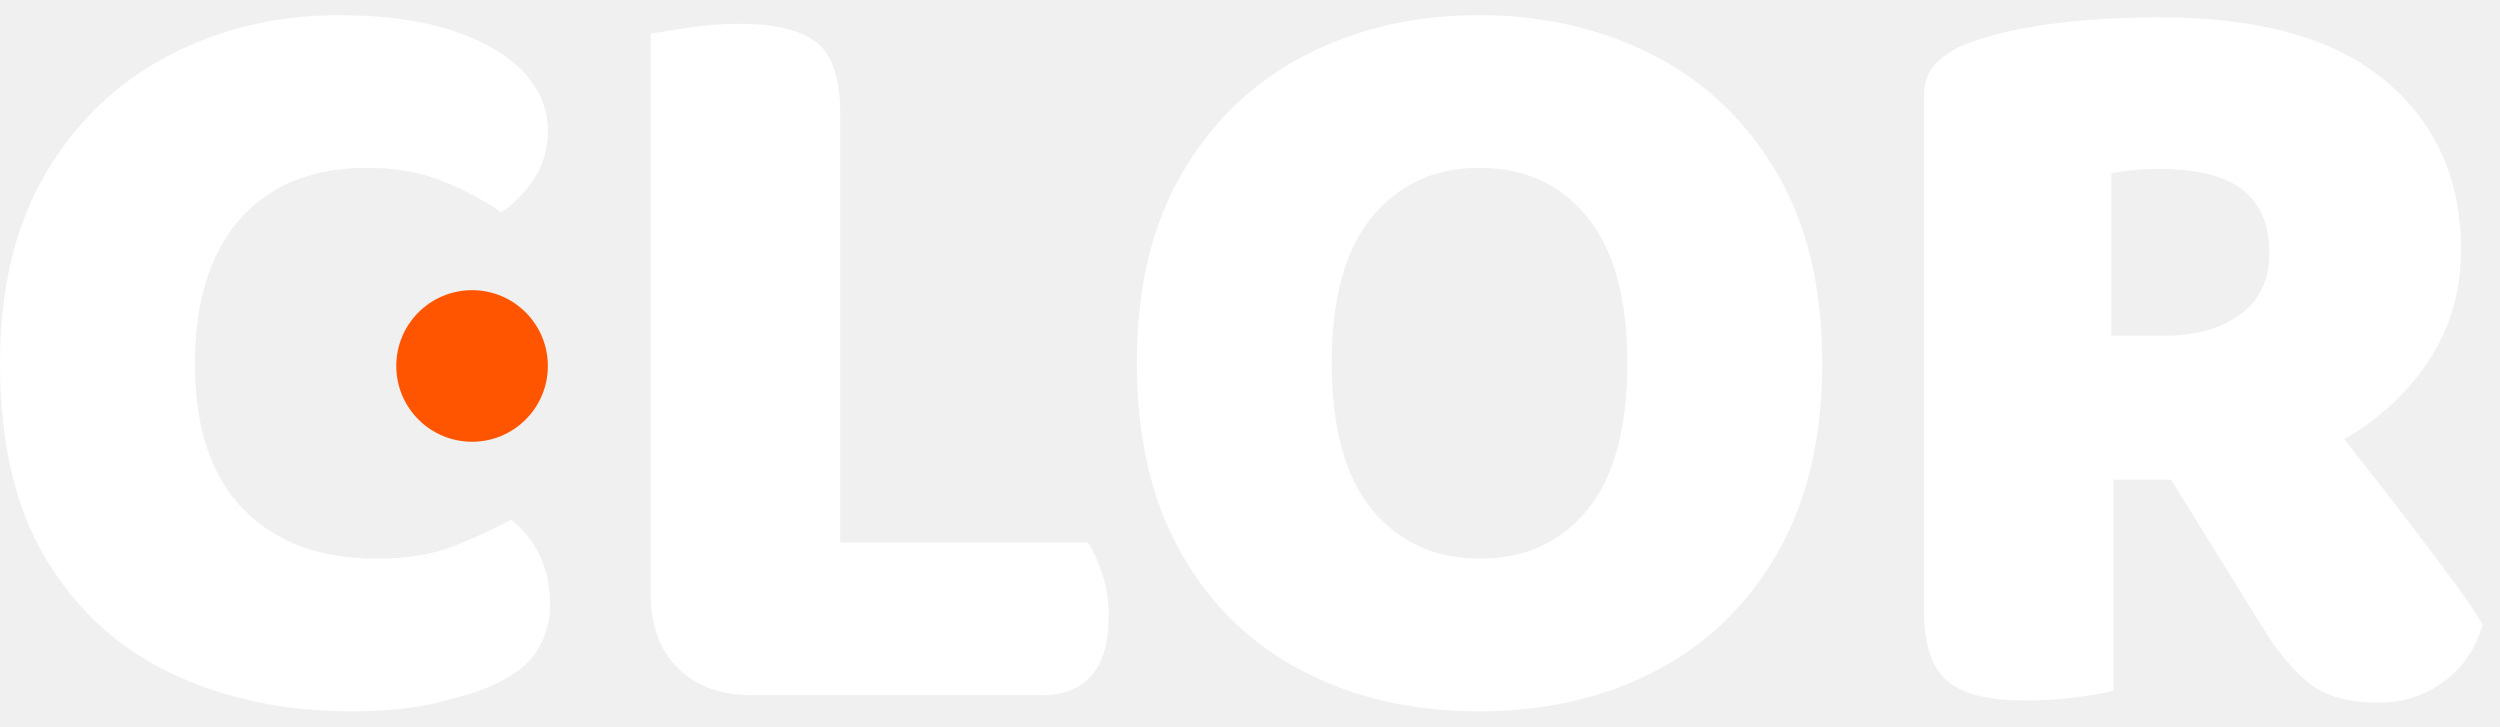
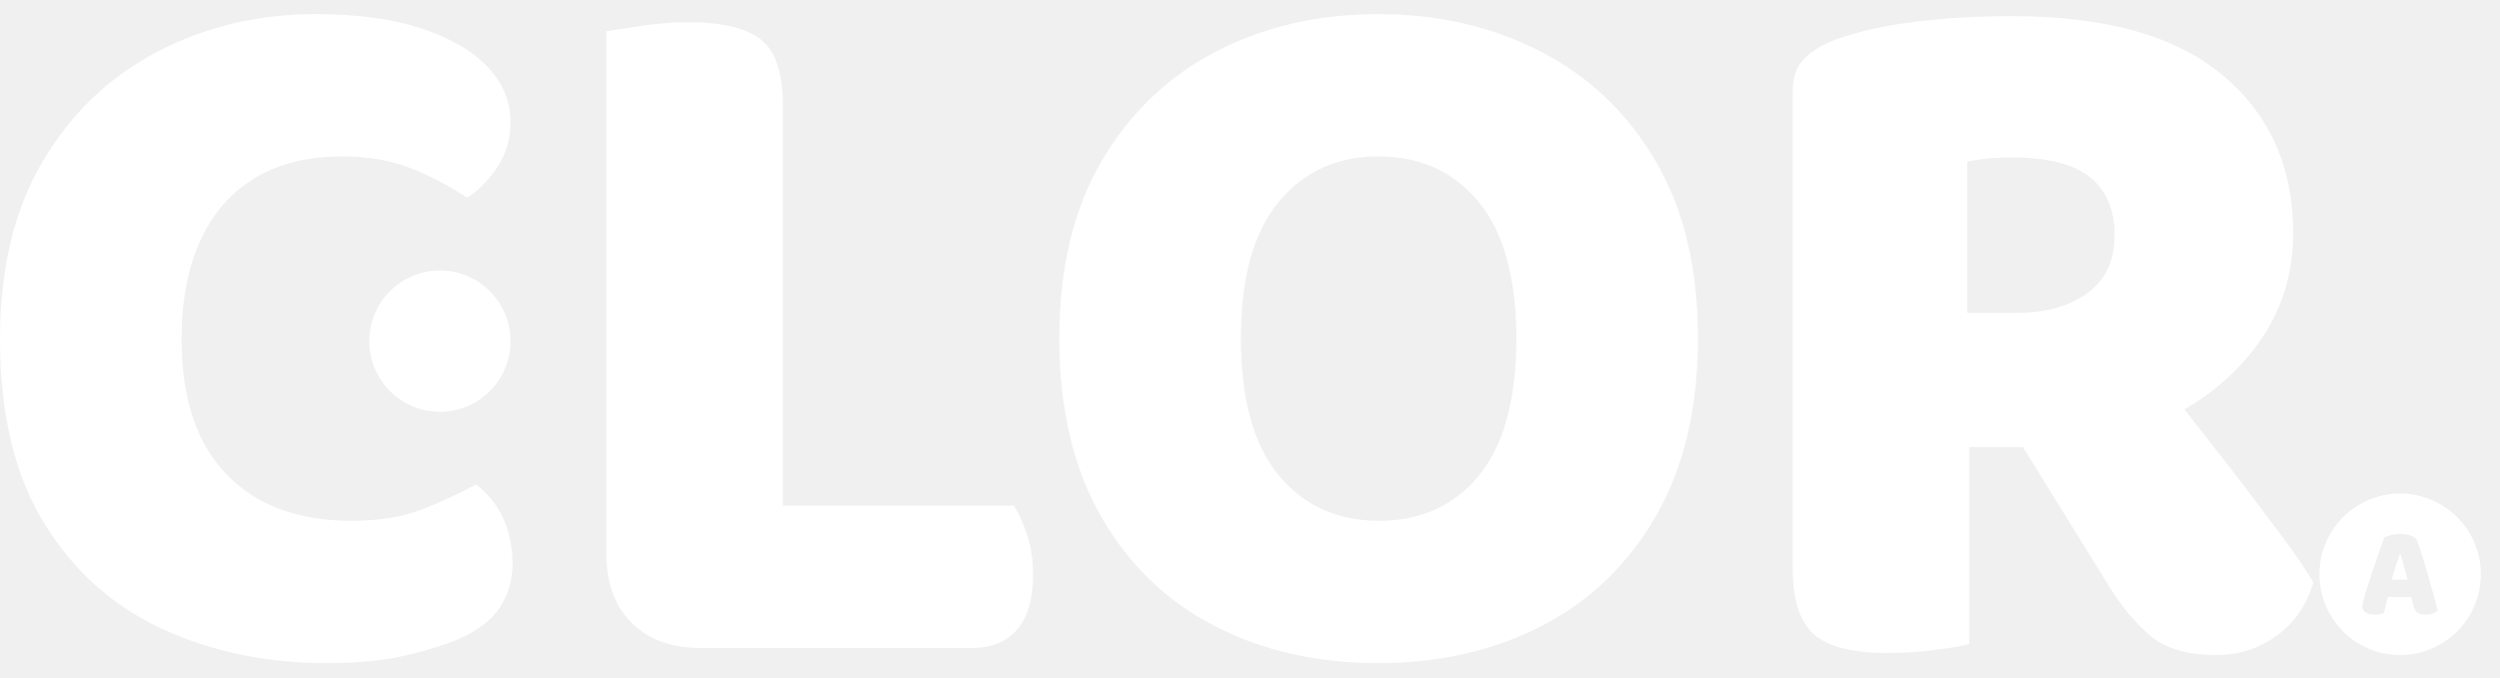
- <svg xmlns="http://www.w3.org/2000/svg" viewBox="0 -14 2309 671" width="2309" height="671" role="img" aria-label="CLOR">
+ <svg xmlns="http://www.w3.org/2000/svg" viewBox="0 -14 2477 671" width="2477" height="671" role="img" aria-label="CLOR">
  <path d="M1683 321Q1683 425 1641.5 497Q1600 569 1528.5 606Q1457 643 1366 643Q1275 643 1203.5 606Q1132 569 1091 497Q1050 425 1050 321Q1050 217 1092 145.5Q1134 74 1205.5 37Q1277 0 1366 0Q1455 0 1527 37Q1599 74 1641 145.5Q1683 217 1683 321ZM2005.2 429L1952 429L1952 624Q1941 627 1918 630Q1895 633 1871 633Q1819 633 1798 614.5Q1777 596 1777 550L1777 76Q1777 55 1789 43.5Q1801 32 1820 25Q1854 13 1899 7.5Q1944 2 1995 2Q2133 2 2203 60.5Q2273 119 2273 217Q2273 278 2238.5 326Q2209.8 365.9 2165.2 391.6Q2175 404.4 2185 417Q2208 446 2228.5 473Q2249 500 2266 523Q2283 546 2293 563Q2283 597 2256.5 616Q2230 635 2197 635Q2154 635 2131.5 616Q2109 597 2090 566ZM506 107Q506 132 493 151.5Q480 171 463 182Q438 165 408 153Q378 141 339 141Q288 141 252.5 162.5Q217 184 198.5 224.5Q180 265 180 322Q180 410 224.5 456Q269 502 348 502Q389 502 417.5 491Q446 480 472 466Q489 479 498.5 499Q508 519 508 545Q508 568 496 587Q484 606 455 619Q437 627 404 635Q371 643 324 643Q234 643 160.5 609Q87 575 43.5 504Q0 433 0 322Q0 218 42 146.5Q84 75 155.5 37.5Q227 0 313 0Q374 0 417 14Q460 28 483 52Q506 76 506 107ZM694 628Q651 628 626 603Q601 578 601 535L601 17Q613 15 636.5 11.5Q660 8 682 8Q732 8 754 25Q776 42 776 91L776 487L1005 487Q1012 498 1018 516Q1024 534 1024 555Q1024 592 1008 610Q992 628 964 628ZM1503 321Q1503 232 1466 186.5Q1429 141 1366 141Q1305 141 1267.5 186Q1230 231 1230 321Q1230 412 1267.5 457Q1305 502 1367 502Q1429 502 1466 457Q1503 412 1503 321ZM1950 296L2000 296Q2042 296 2069 276.5Q2096 257 2096 219Q2096 181 2071.5 161.5Q2047 142 1994 142Q1981 142 1971 143Q1961 144 1950 146Z" fill="#FFFFFF" />
-   <circle cx="436" cy="324" r="70" fill="#FF5400" />
+   <circle cx="436" cy="324" r="70" fill="#FFFFFF" />
+   <path d="M2299 555Q2299 547.1 2300.5 539.4Q2302.1 531.7 2305.1 524.4Q2308.1 517.1 2312.5 510.6Q2316.9 504 2322.4 498.4Q2328 492.9 2334.6 488.5Q2341.1 484.1 2348.4 481.1Q2355.7 478.1 2363.4 476.5Q2371.1 475 2379 475Q2386.9 475 2394.6 476.5Q2402.3 478.1 2409.6 481.1Q2416.9 484.1 2423.4 488.5Q2430 492.9 2435.6 498.4Q2441.1 504 2445.5 510.6Q2449.9 517.1 2452.9 524.4Q2455.9 531.7 2457.5 539.4Q2459 547.1 2459 555Q2459 562.9 2457.5 570.6Q2455.9 578.3 2452.9 585.6Q2449.9 592.9 2445.5 599.4Q2441.1 606 2435.6 611.6Q2430 617.1 2423.4 621.5Q2416.9 625.9 2409.6 628.9Q2402.3 631.9 2394.6 633.5Q2386.9 635 2379 635Q2371.1 635 2363.4 633.5Q2355.7 631.9 2348.4 628.9Q2341.1 625.9 2334.6 621.5Q2328 617.1 2322.4 611.6Q2316.9 606 2312.5 599.4Q2308.1 592.9 2305.1 585.6Q2302.1 578.3 2300.5 570.6Q2299 562.9 2299 555ZM2366.9 577.5L2390 577.5L2392.3 586.3Q2393.5 590.7 2395.9 592.8Q2398.3 594.9 2404.6 594.9Q2408.8 594.9 2411.9 593.7Q2414.9 592.6 2416.4 590.9Q2414.5 583.8 2412 574.8Q2409.4 565.8 2406.7 556.3Q2403.9 546.8 2401.3 538Q2398.7 529.3 2396.4 522.8Q2395.1 518.7 2390.2 516.9Q2385.2 515 2378.8 515Q2374.5 515 2370 516.1Q2365.5 517.3 2363.4 518.6Q2362.3 521.3 2360.3 526.9Q2358.3 532.6 2355.8 539.8Q2353.3 546.9 2350.8 554.4Q2348.3 561.8 2346.3 568.3Q2344.2 574.7 2343.2 578.8Q2342.6 581.2 2342.1 583Q2341.6 584.8 2341.6 586.6Q2341.6 590.5 2344.7 592.8Q2347.9 595 2354.3 595Q2357.1 595 2359.2 594.5Q2361.2 594 2362.9 593.5Q2363.4 591.6 2363.9 589.5Q2364.4 587.5 2365 585.3Q2365.5 583.1 2366.1 580.7Q2366.5 579.1 2366.9 577.5ZM2379.4 535Q2380.5 538.5 2381.6 542.6Q2382.8 546.8 2384 551.4Q2385.2 555.7 2386.4 560.3L2370.6 560.3Q2371.8 555.9 2373.2 551.7Q2374.7 547 2376.1 542.8Q2377.5 538.6 2378.7 535Z" fill="#FFFFFF" />
</svg>
